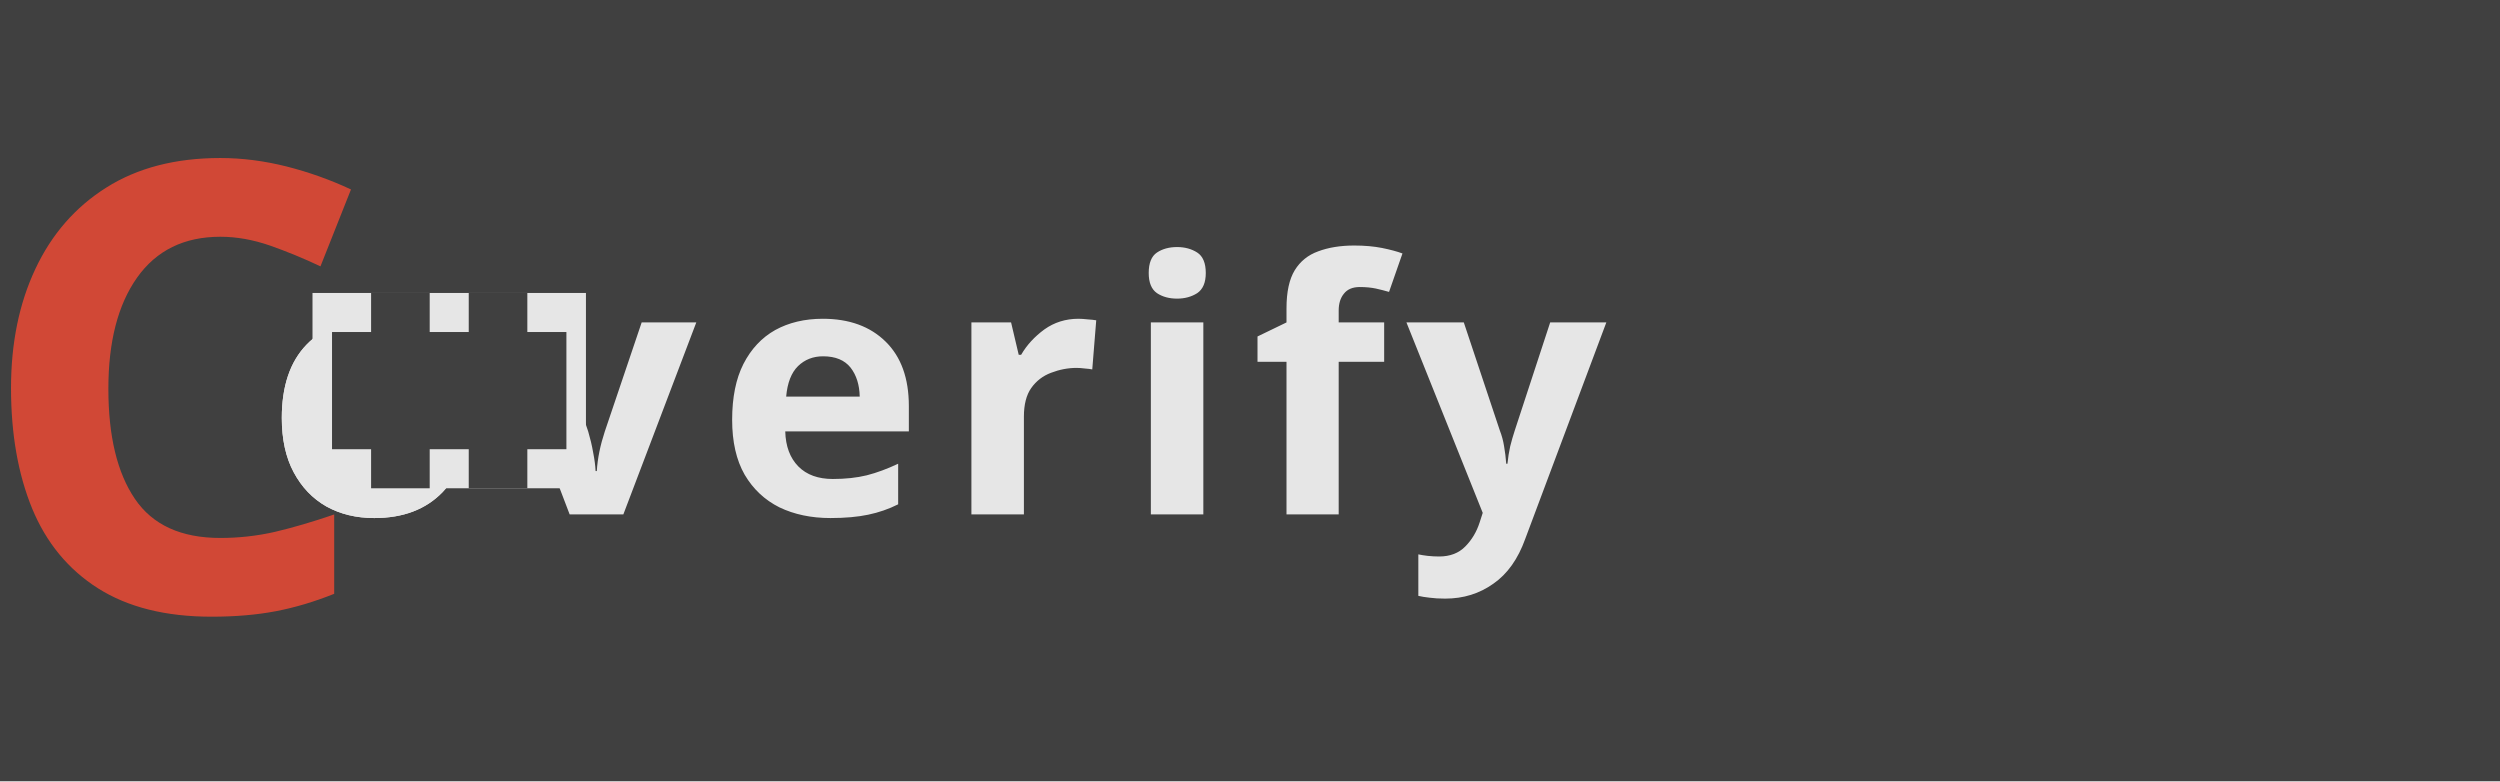
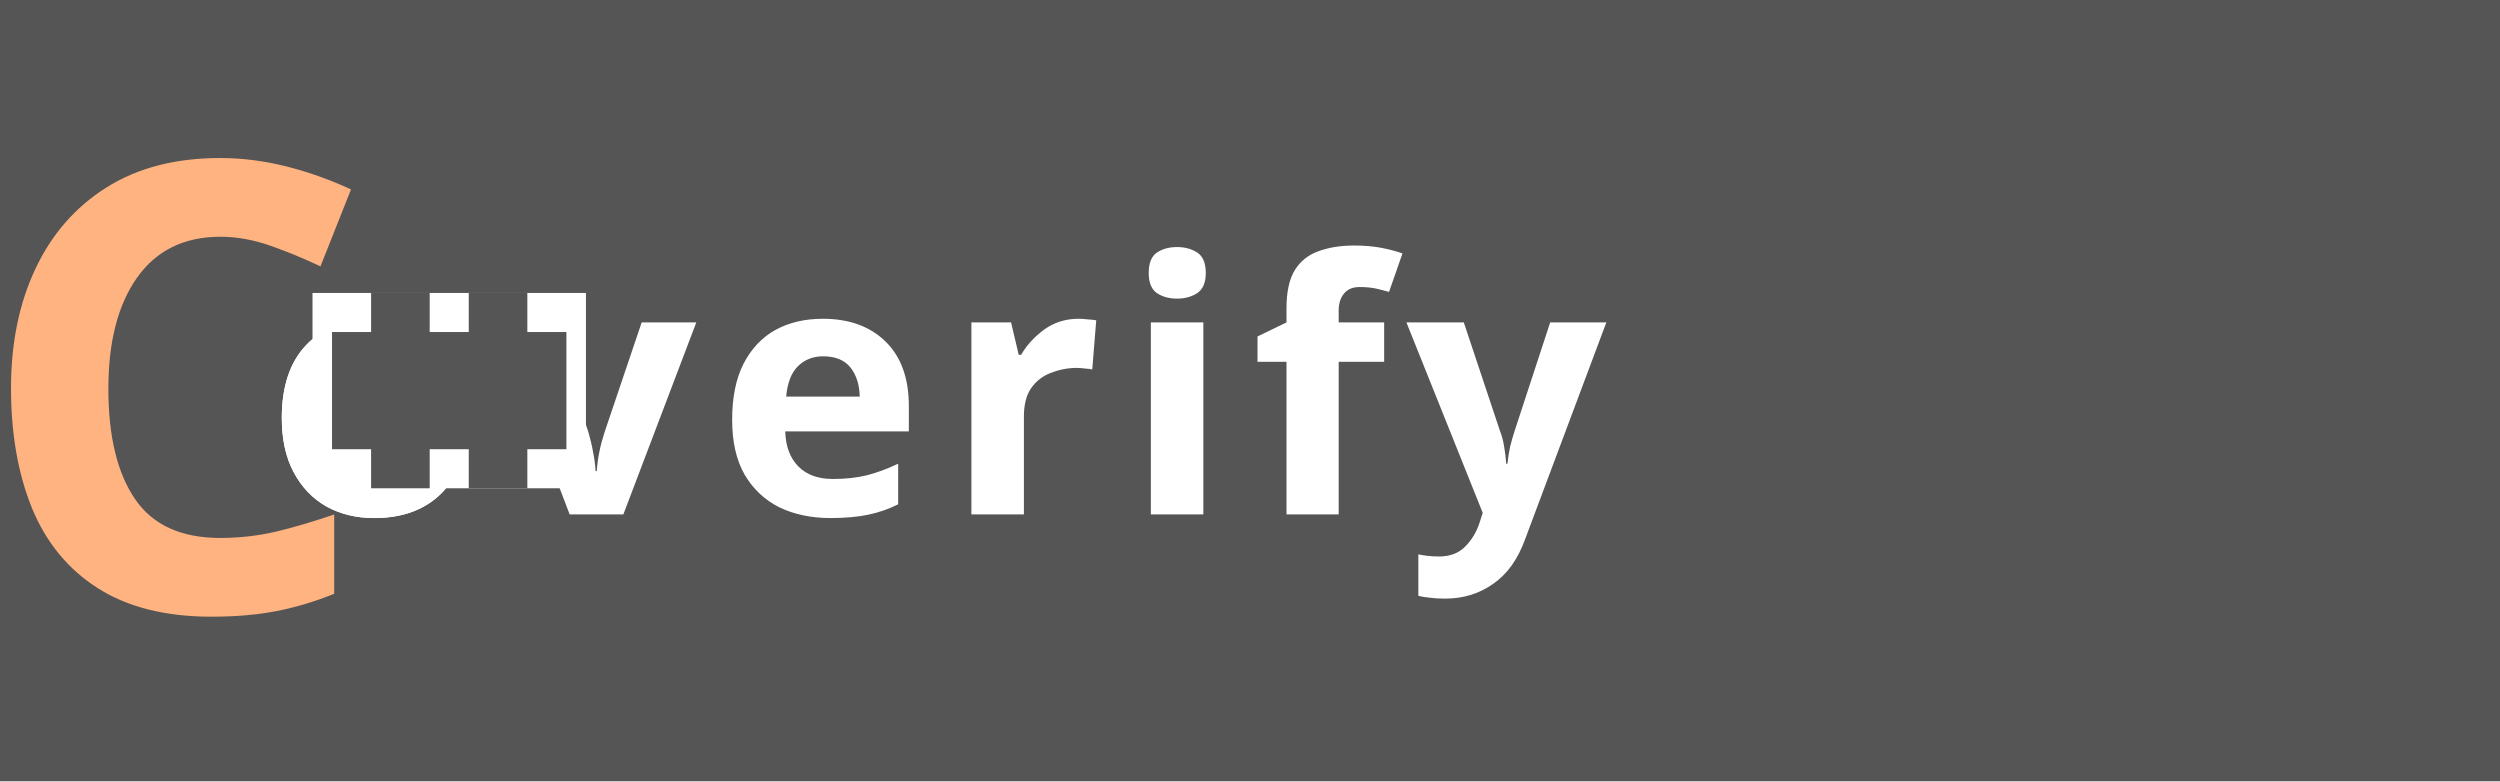
<svg xmlns="http://www.w3.org/2000/svg" width="128" height="40" id="svg2" version="1.1">
  <defs id="defs4" />
  <g id="layer1" transform="translate(214.2361,-993.5034)">
-     <rect style="fill:#404040;fill-opacity:1;fill-rule:evenodd;stroke:#333333;stroke-width:0;stroke-linecap:round;stroke-linejoin:miter;stroke-miterlimit:4;stroke-opacity:1;stroke-dasharray:none;stroke-dashoffset:0" id="rect3055" width="128" height="40" x="-214.236" y="993.503" />
+     <rect style="fill:#555555;fill-opacity:1;fill-rule:evenodd;stroke:#333333;stroke-width:0;stroke-linecap:round;stroke-linejoin:miter;stroke-miterlimit:4;stroke-opacity:1;stroke-dasharray:none;stroke-dashoffset:0" id="rect3055" width="128" height="40" x="-214.236" y="993.503" />
    <text id="text36" x="-168.215" y="1023.073" style="font-size:30px">
      <tspan id="tspan38" y="1023.073" x="-168.215" style="font-size:28px;font-variant:normal;font-weight:bold;writing-mode:lr-tb;fill:#ffffff;fill-opacity:1;fill-rule:nonzero;stroke:none;font-family:Pirulen Rg;-inkscape-font-specification:PirulenRg-Bold" />
    </text>
    <text id="text36-7" x="-189.024" y="1022.225" style="font-size:30px">
      <tspan id="tspan38-6" y="1022.225" x="-189.024" style="font-size:28px;font-variant:normal;font-weight:bold;writing-mode:lr-tb;fill:#ffffff;fill-opacity:1;fill-rule:nonzero;stroke:none;font-family:Pirulen Rg;-inkscape-font-specification:PirulenRg-Bold" />
    </text>
-     <text style="font-size:28px;font-family:Pirulen;-inkscape-font-specification:Pirulen" id="text32" x="-215.532" y="1024.767">
-       <tspan id="tspan34" y="1024.767" x="-215.532" style="font-size:32px;font-variant:normal;font-weight:bold;writing-mode:lr-tb;fill:#d14836;fill-opacity:1;fill-rule:nonzero;stroke:none;font-family:Pirulen;-inkscape-font-specification:Pirulen Bold">C</tspan>
+     <text style="font-size:28px;font-family:Pirulen;-inkscape-font-specification:Pirulen;fill:#ffb380" id="text32" x="-215.532" y="1024.767">
+       <tspan id="tspan34" y="1024.767" x="-215.532" style="font-size:32px;font-variant:normal;font-weight:bold;writing-mode:lr-tb;fill:#ffb380;fill-opacity:1;fill-rule:nonzero;stroke:none;font-family:Pirulen;-inkscape-font-specification:Pirulen Bold">C</tspan>
    </text>
    <text xml:space="preserve" style="font-size:18px;font-style:normal;font-variant:normal;font-weight:normal;font-stretch:normal;text-align:start;line-height:64%;letter-spacing:0px;word-spacing:0px;text-anchor:start;fill:#cccccc;fill-opacity:1;stroke:none;font-family:Pirulen;-inkscape-font-specification:Pirulen" x="-200.623" y="1019.839" id="text3308">
-       <tspan id="tspan3310" x="-200.623" y="1019.839" style="font-weight:bold;letter-spacing:1.018;fill:#e6e6e6;-inkscape-font-specification:Pirulen Bold">overify</tspan>
+       <tspan id="tspan3310" x="-200.623" y="1019.839" style="font-weight:bold;letter-spacing:1.018;fill:#ffffff;-inkscape-font-specification:Pirulen Bold">overify</tspan>
    </text>
-     <text xml:space="preserve" style="font-size:18px;font-style:normal;font-variant:normal;font-weight:bold;font-stretch:normal;text-align:start;line-height:64%;letter-spacing:0px;word-spacing:0px;text-anchor:start;fill:#e6e6e6;fill-opacity:1;stroke:none;font-family:Pirulen;-inkscape-font-specification:Pirulen Bold" x="-200.623" y="1019.839" id="text4094">
+     <text xml:space="preserve" style="font-size:18px;font-style:normal;font-variant:normal;font-weight:bold;font-stretch:normal;text-align:start;line-height:64%;letter-spacing:0px;word-spacing:0px;text-anchor:start;fill:#ffffff;fill-opacity:1;stroke:none;font-family:Pirulen;-inkscape-font-specification:Pirulen Bold" x="-200.623" y="1019.839" id="text4094">
      <tspan id="tspan4096" x="-200.623" y="1019.839">o</tspan>
    </text>
-     <rect style="fill:#e6e6e6;fill-opacity:1;fill-rule:evenodd;stroke:#ffffff;stroke-width:0;stroke-linecap:round;stroke-linejoin:miter;stroke-miterlimit:4;stroke-opacity:1;stroke-dasharray:none;stroke-dashoffset:0" id="rect4098" width="14" height="10" x="-198.236" y="1008.503" />
-     <g id="g3939" transform="matrix(0.75,0,0,0.75,-61.22061,253.7119)" style="fill:#404040;fill-opacity:1">
-       <rect y="1009.055" x="-181.354" height="8" width="16" id="rect4105" style="fill:#404040;fill-opacity:1;fill-rule:evenodd;stroke:#ffffff;stroke-width:0;stroke-linecap:round;stroke-linejoin:miter;stroke-miterlimit:4;stroke-opacity:1;stroke-dasharray:none;stroke-dashoffset:0" />
-       <rect y="1006.389" x="-178.687" height="13.333" width="4" id="rect4107" style="fill:#404040;fill-opacity:1;fill-rule:evenodd;stroke:#ffffff;stroke-width:0;stroke-linecap:round;stroke-linejoin:miter;stroke-miterlimit:4;stroke-opacity:1;stroke-dasharray:none;stroke-dashoffset:0" />
-       <rect y="1006.389" x="-172.021" height="13.333" width="4" id="rect4109" style="fill:#404040;fill-opacity:1;fill-rule:evenodd;stroke:#ffffff;stroke-width:0;stroke-linecap:round;stroke-linejoin:miter;stroke-miterlimit:4;stroke-opacity:1;stroke-dasharray:none;stroke-dashoffset:0" />
+     <rect style="fill:#ffffff;fill-opacity:1;fill-rule:evenodd;stroke:#ffffff;stroke-width:0;stroke-linecap:round;stroke-linejoin:miter;stroke-miterlimit:4;stroke-opacity:1;stroke-dasharray:none;stroke-dashoffset:0" id="rect4098" width="14" height="10" x="-198.236" y="1008.503" />
+     <g id="g3939" transform="matrix(0.75,0,0,0.75,-61.22061,253.7119)" style="fill:#555555;fill-opacity:1">
+       <rect y="1009.055" x="-181.354" height="8" width="16" id="rect4105" style="fill:#555555;fill-opacity:1;fill-rule:evenodd;stroke:#ffffff;stroke-width:0;stroke-linecap:round;stroke-linejoin:miter;stroke-miterlimit:4;stroke-opacity:1;stroke-dasharray:none;stroke-dashoffset:0" />
+       <rect y="1006.389" x="-178.687" height="13.333" width="4" id="rect4107" style="fill:#555555;fill-opacity:1;fill-rule:evenodd;stroke:#ffffff;stroke-width:0;stroke-linecap:round;stroke-linejoin:miter;stroke-miterlimit:4;stroke-opacity:1;stroke-dasharray:none;stroke-dashoffset:0" />
+       <rect y="1006.389" x="-172.021" height="13.333" width="4" id="rect4109" style="fill:#555555;fill-opacity:1;fill-rule:evenodd;stroke:#ffffff;stroke-width:0;stroke-linecap:round;stroke-linejoin:miter;stroke-miterlimit:4;stroke-opacity:1;stroke-dasharray:none;stroke-dashoffset:0" />
    </g>
  </g>
</svg>
